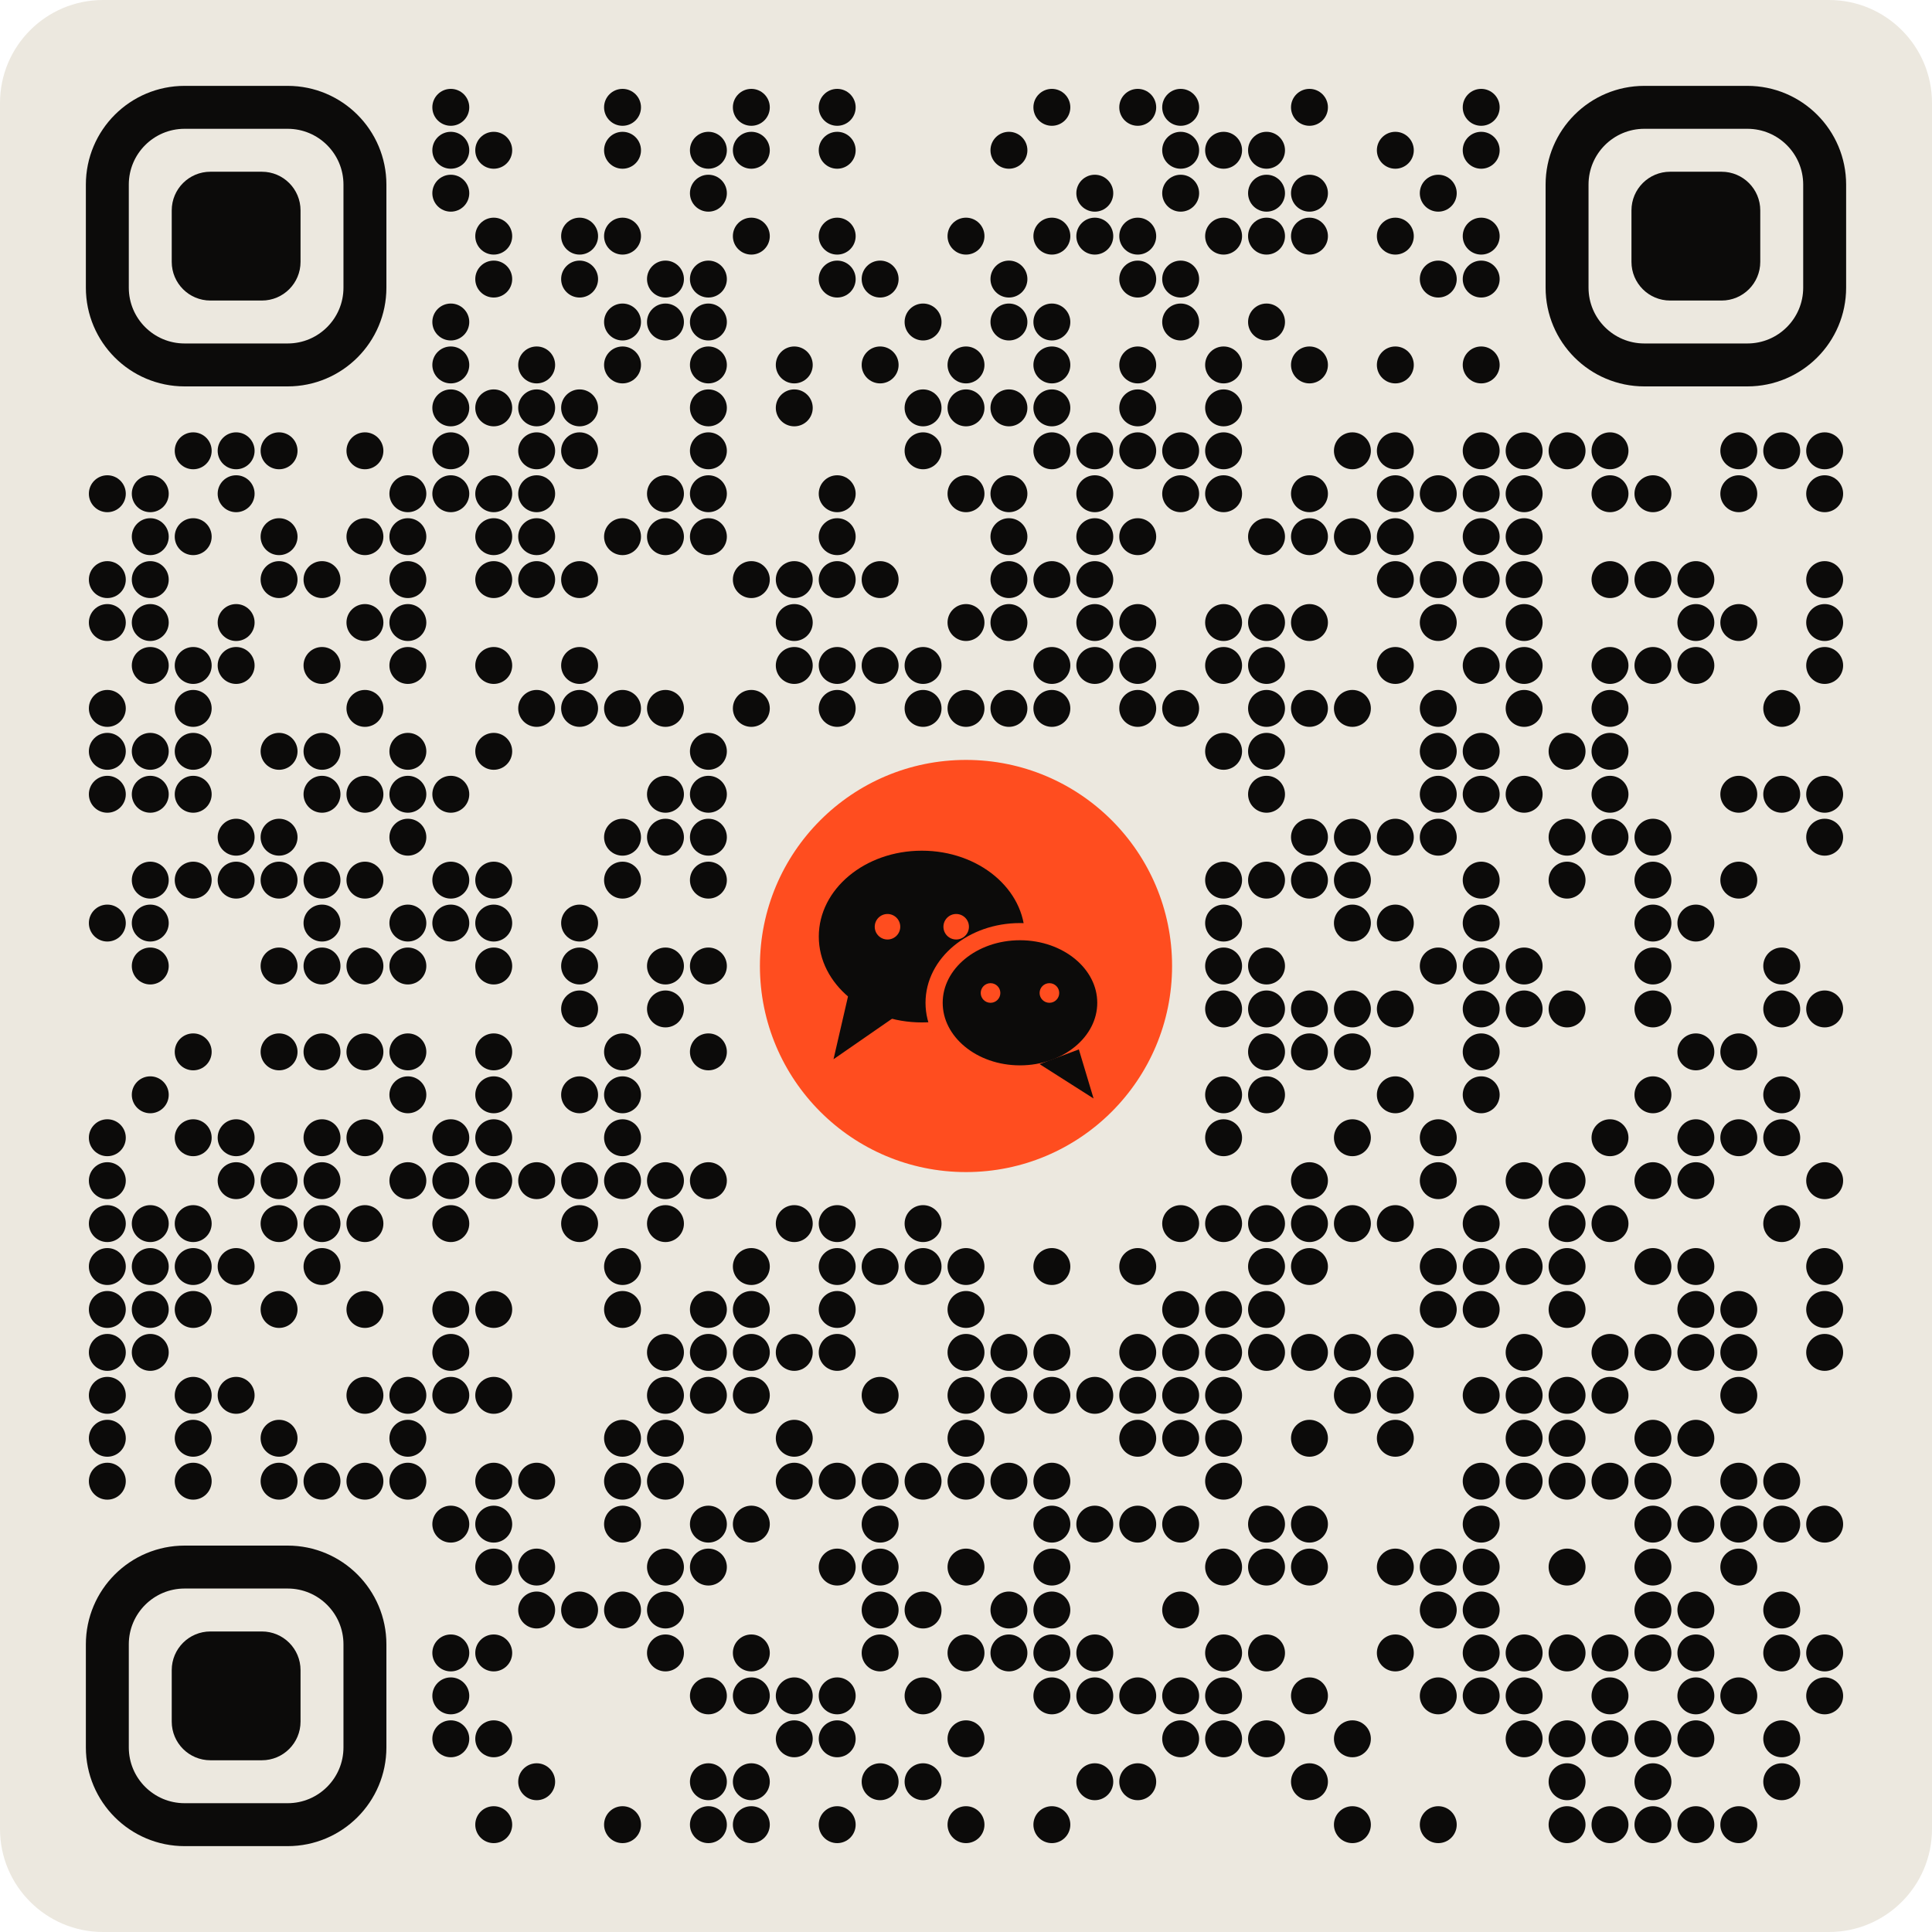
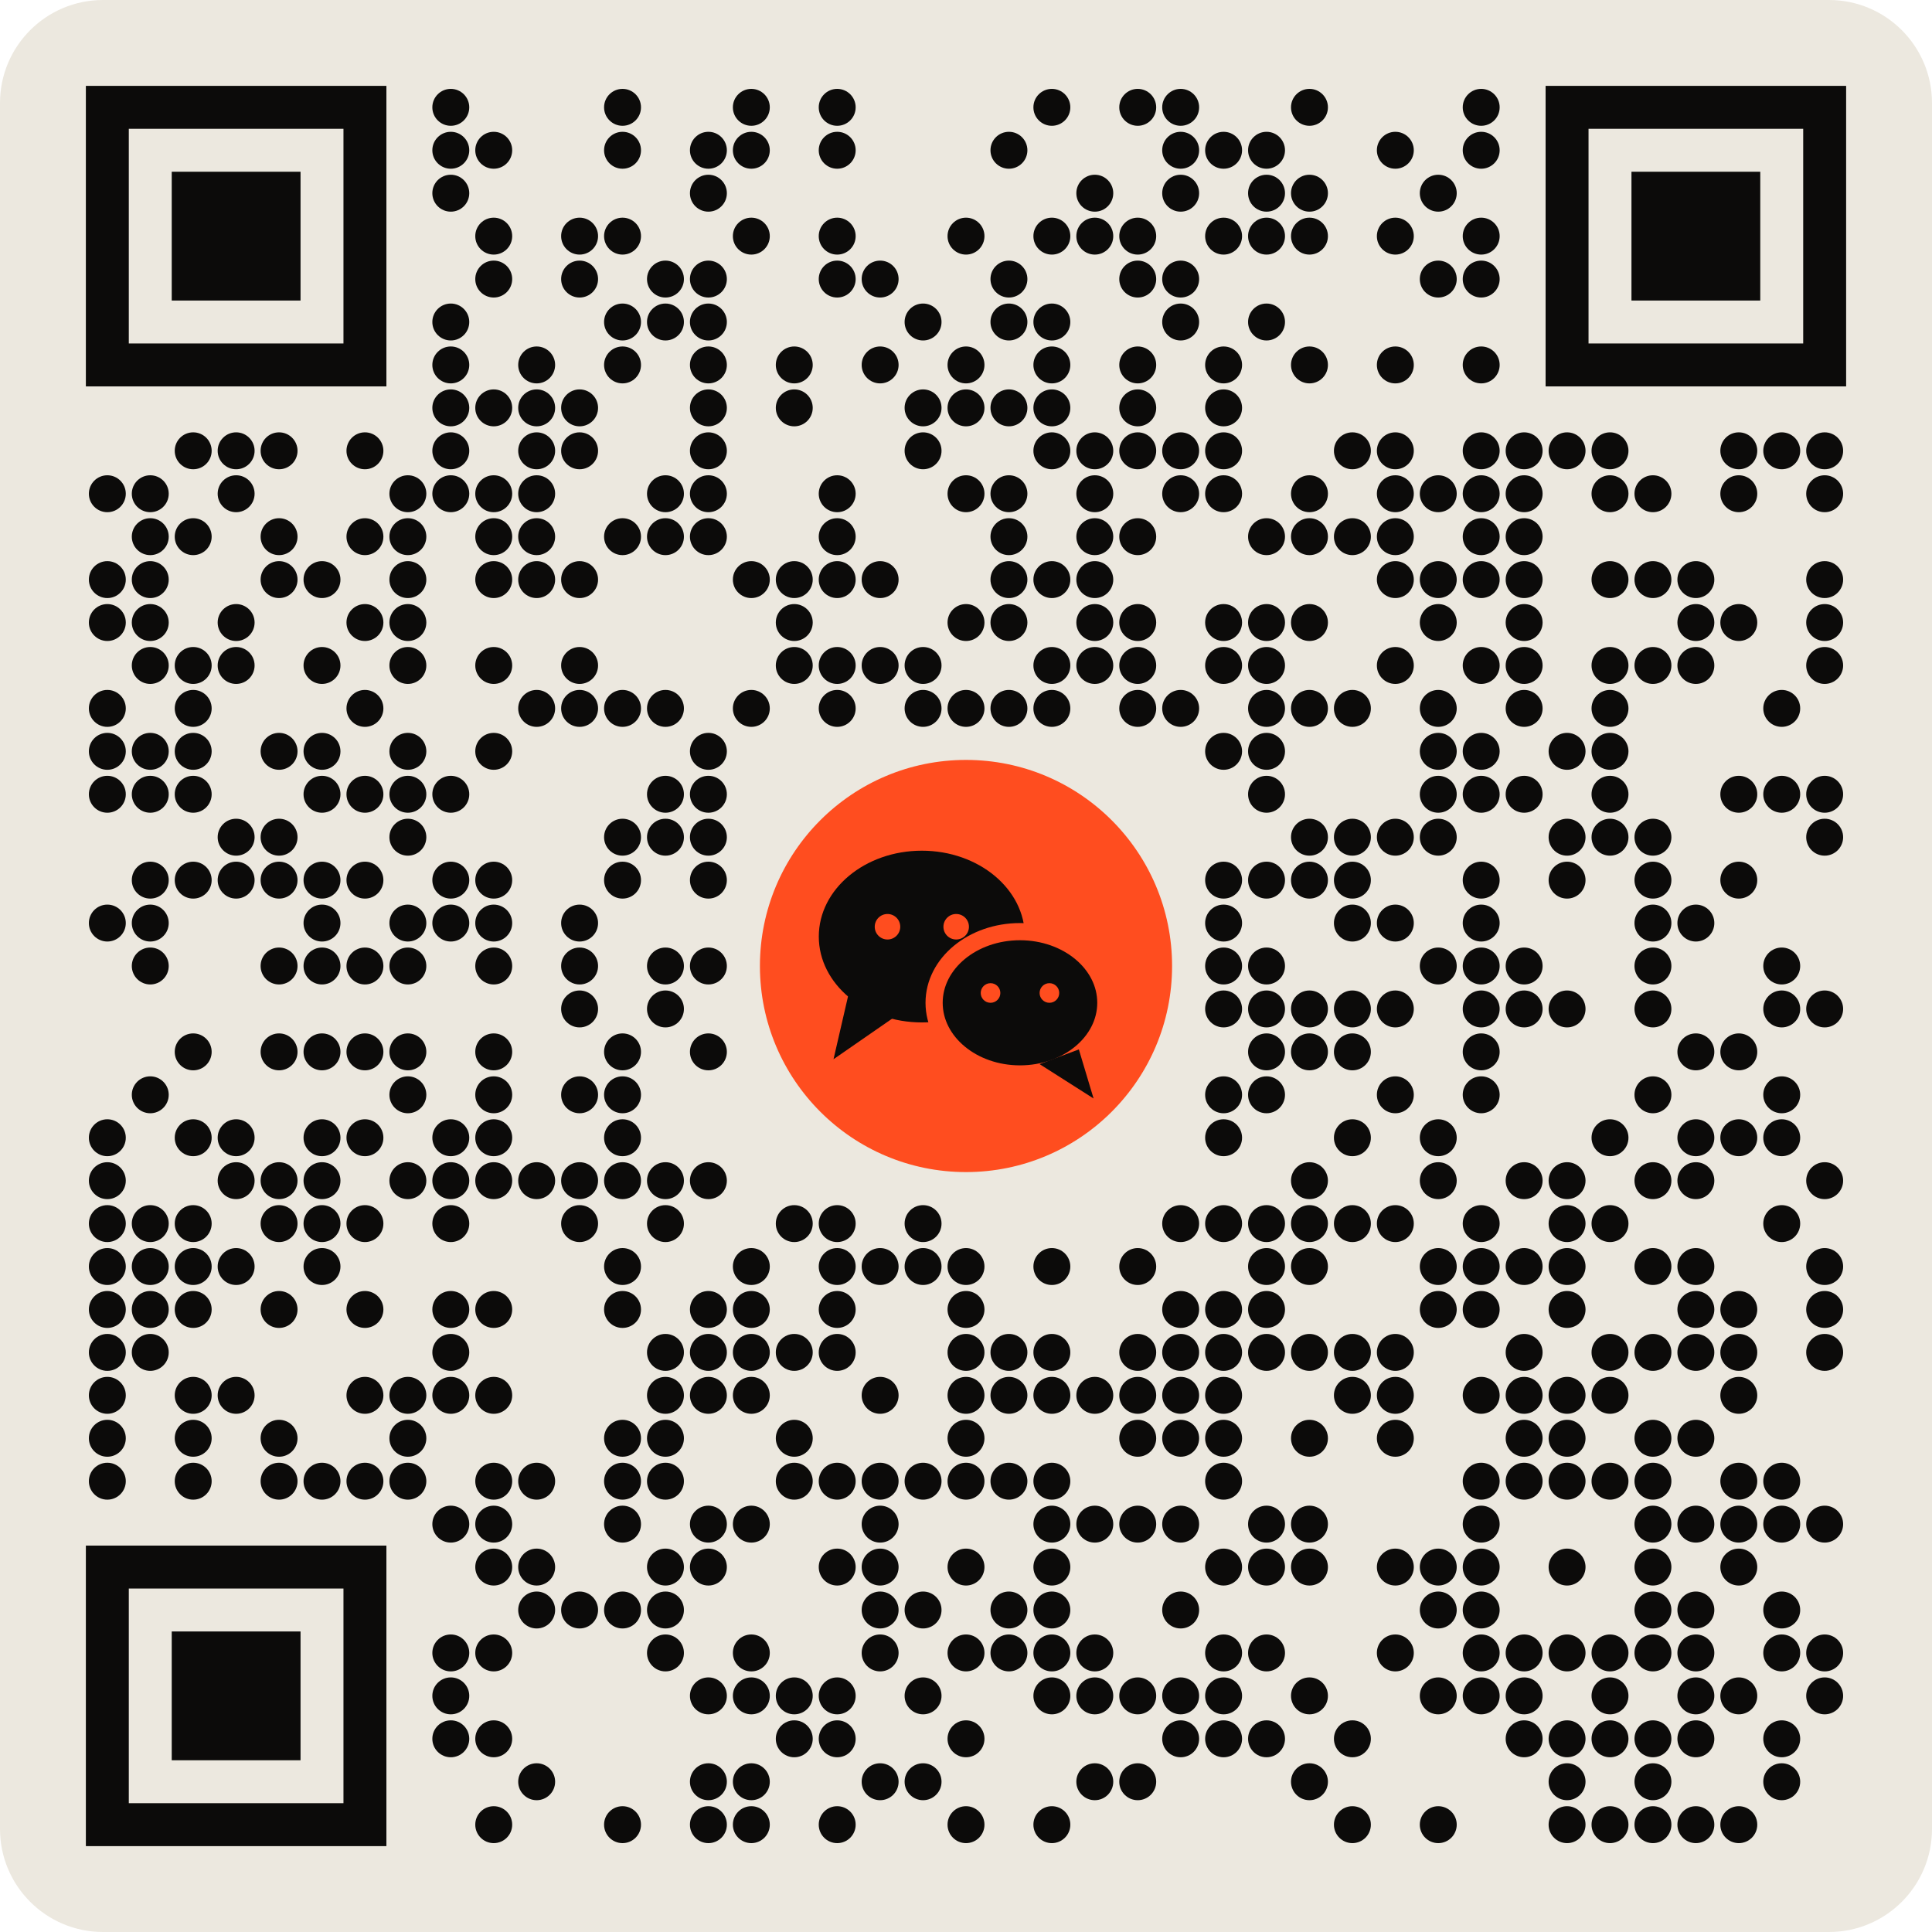
<svg xmlns="http://www.w3.org/2000/svg" viewBox="0 0 45 45" width="600" height="600" shape-rendering="geometricPrecision">
  <rect width="45" height="45" rx="2.4" fill="#ece8df" />
  <g fill="#0c0b0a">
    <circle cx="10.5" cy="2.5" r=".43" />
    <circle cx="14.5" cy="2.5" r=".43" />
    <circle cx="17.5" cy="2.5" r=".43" />
    <circle cx="19.5" cy="2.5" r=".43" />
    <circle cx="24.5" cy="2.5" r=".43" />
    <circle cx="26.5" cy="2.5" r=".43" />
    <circle cx="27.5" cy="2.5" r=".43" />
    <circle cx="30.5" cy="2.5" r=".43" />
    <circle cx="34.5" cy="2.5" r=".43" />
    <circle cx="10.5" cy="3.5" r=".43" />
    <circle cx="11.5" cy="3.5" r=".43" />
    <circle cx="14.5" cy="3.5" r=".43" />
    <circle cx="16.5" cy="3.5" r=".43" />
    <circle cx="17.5" cy="3.5" r=".43" />
    <circle cx="19.5" cy="3.5" r=".43" />
    <circle cx="23.5" cy="3.5" r=".43" />
    <circle cx="27.5" cy="3.5" r=".43" />
    <circle cx="28.5" cy="3.5" r=".43" />
    <circle cx="29.5" cy="3.5" r=".43" />
    <circle cx="32.5" cy="3.5" r=".43" />
    <circle cx="34.5" cy="3.5" r=".43" />
    <circle cx="10.5" cy="4.5" r=".43" />
    <circle cx="16.5" cy="4.5" r=".43" />
    <circle cx="25.5" cy="4.5" r=".43" />
    <circle cx="27.5" cy="4.5" r=".43" />
    <circle cx="29.5" cy="4.5" r=".43" />
    <circle cx="30.5" cy="4.5" r=".43" />
    <circle cx="33.5" cy="4.5" r=".43" />
    <circle cx="11.5" cy="5.5" r=".43" />
    <circle cx="13.5" cy="5.5" r=".43" />
    <circle cx="14.5" cy="5.5" r=".43" />
    <circle cx="17.5" cy="5.5" r=".43" />
    <circle cx="19.5" cy="5.5" r=".43" />
    <circle cx="22.5" cy="5.5" r=".43" />
    <circle cx="24.5" cy="5.5" r=".43" />
    <circle cx="25.5" cy="5.5" r=".43" />
    <circle cx="26.5" cy="5.5" r=".43" />
    <circle cx="28.5" cy="5.5" r=".43" />
    <circle cx="29.5" cy="5.5" r=".43" />
    <circle cx="30.5" cy="5.5" r=".43" />
    <circle cx="32.5" cy="5.5" r=".43" />
    <circle cx="34.5" cy="5.5" r=".43" />
    <circle cx="11.5" cy="6.5" r=".43" />
    <circle cx="13.5" cy="6.5" r=".43" />
    <circle cx="15.5" cy="6.5" r=".43" />
    <circle cx="16.5" cy="6.5" r=".43" />
    <circle cx="19.5" cy="6.5" r=".43" />
    <circle cx="20.5" cy="6.5" r=".43" />
    <circle cx="23.5" cy="6.5" r=".43" />
    <circle cx="26.5" cy="6.5" r=".43" />
    <circle cx="27.5" cy="6.5" r=".43" />
    <circle cx="33.5" cy="6.5" r=".43" />
    <circle cx="34.5" cy="6.5" r=".43" />
    <circle cx="10.5" cy="7.5" r=".43" />
    <circle cx="14.5" cy="7.5" r=".43" />
    <circle cx="15.5" cy="7.5" r=".43" />
    <circle cx="16.5" cy="7.5" r=".43" />
    <circle cx="21.5" cy="7.5" r=".43" />
    <circle cx="23.5" cy="7.5" r=".43" />
    <circle cx="24.5" cy="7.5" r=".43" />
    <circle cx="27.5" cy="7.5" r=".43" />
    <circle cx="29.5" cy="7.5" r=".43" />
    <circle cx="10.5" cy="8.5" r=".43" />
    <circle cx="12.5" cy="8.5" r=".43" />
    <circle cx="14.5" cy="8.5" r=".43" />
    <circle cx="16.5" cy="8.5" r=".43" />
    <circle cx="18.5" cy="8.5" r=".43" />
    <circle cx="20.5" cy="8.5" r=".43" />
    <circle cx="22.5" cy="8.5" r=".43" />
    <circle cx="24.5" cy="8.5" r=".43" />
    <circle cx="26.5" cy="8.5" r=".43" />
    <circle cx="28.5" cy="8.5" r=".43" />
    <circle cx="30.5" cy="8.5" r=".43" />
    <circle cx="32.5" cy="8.5" r=".43" />
    <circle cx="34.5" cy="8.5" r=".43" />
    <circle cx="10.5" cy="9.5" r=".43" />
    <circle cx="11.5" cy="9.5" r=".43" />
    <circle cx="12.5" cy="9.5" r=".43" />
    <circle cx="13.5" cy="9.5" r=".43" />
    <circle cx="16.5" cy="9.5" r=".43" />
    <circle cx="18.5" cy="9.5" r=".43" />
    <circle cx="21.5" cy="9.5" r=".43" />
    <circle cx="22.5" cy="9.5" r=".43" />
    <circle cx="23.5" cy="9.5" r=".43" />
    <circle cx="24.5" cy="9.5" r=".43" />
    <circle cx="26.5" cy="9.5" r=".43" />
    <circle cx="28.5" cy="9.5" r=".43" />
    <circle cx="4.5" cy="10.5" r=".43" />
    <circle cx="5.5" cy="10.5" r=".43" />
    <circle cx="6.5" cy="10.5" r=".43" />
    <circle cx="8.5" cy="10.5" r=".43" />
    <circle cx="10.5" cy="10.5" r=".43" />
    <circle cx="12.5" cy="10.5" r=".43" />
    <circle cx="13.5" cy="10.5" r=".43" />
    <circle cx="16.5" cy="10.5" r=".43" />
    <circle cx="21.5" cy="10.5" r=".43" />
    <circle cx="24.5" cy="10.5" r=".43" />
    <circle cx="25.5" cy="10.5" r=".43" />
    <circle cx="26.5" cy="10.5" r=".43" />
    <circle cx="27.5" cy="10.5" r=".43" />
    <circle cx="28.5" cy="10.5" r=".43" />
    <circle cx="31.5" cy="10.5" r=".43" />
    <circle cx="32.5" cy="10.5" r=".43" />
    <circle cx="34.5" cy="10.5" r=".43" />
    <circle cx="35.5" cy="10.5" r=".43" />
    <circle cx="36.5" cy="10.5" r=".43" />
    <circle cx="37.5" cy="10.5" r=".43" />
    <circle cx="40.5" cy="10.5" r=".43" />
    <circle cx="41.5" cy="10.5" r=".43" />
    <circle cx="42.5" cy="10.5" r=".43" />
    <circle cx="2.5" cy="11.5" r=".43" />
    <circle cx="3.5" cy="11.5" r=".43" />
    <circle cx="5.5" cy="11.5" r=".43" />
    <circle cx="9.5" cy="11.5" r=".43" />
    <circle cx="10.5" cy="11.5" r=".43" />
    <circle cx="11.5" cy="11.5" r=".43" />
    <circle cx="12.5" cy="11.5" r=".43" />
    <circle cx="15.5" cy="11.5" r=".43" />
    <circle cx="16.5" cy="11.5" r=".43" />
    <circle cx="19.5" cy="11.5" r=".43" />
    <circle cx="22.5" cy="11.5" r=".43" />
    <circle cx="23.5" cy="11.5" r=".43" />
    <circle cx="25.5" cy="11.5" r=".43" />
    <circle cx="27.5" cy="11.5" r=".43" />
    <circle cx="28.5" cy="11.5" r=".43" />
    <circle cx="30.5" cy="11.5" r=".43" />
    <circle cx="32.5" cy="11.5" r=".43" />
    <circle cx="33.5" cy="11.5" r=".43" />
    <circle cx="34.5" cy="11.5" r=".43" />
    <circle cx="35.5" cy="11.5" r=".43" />
    <circle cx="37.5" cy="11.5" r=".43" />
    <circle cx="38.5" cy="11.5" r=".43" />
    <circle cx="40.5" cy="11.5" r=".43" />
    <circle cx="42.5" cy="11.5" r=".43" />
    <circle cx="3.5" cy="12.5" r=".43" />
    <circle cx="4.5" cy="12.5" r=".43" />
    <circle cx="6.5" cy="12.5" r=".43" />
    <circle cx="8.5" cy="12.5" r=".43" />
    <circle cx="9.5" cy="12.5" r=".43" />
    <circle cx="11.5" cy="12.5" r=".43" />
    <circle cx="12.5" cy="12.5" r=".43" />
    <circle cx="14.5" cy="12.5" r=".43" />
    <circle cx="15.5" cy="12.5" r=".43" />
    <circle cx="16.5" cy="12.5" r=".43" />
    <circle cx="19.5" cy="12.5" r=".43" />
    <circle cx="23.5" cy="12.5" r=".43" />
    <circle cx="25.5" cy="12.5" r=".43" />
    <circle cx="26.5" cy="12.5" r=".43" />
    <circle cx="29.5" cy="12.5" r=".43" />
    <circle cx="30.5" cy="12.5" r=".43" />
    <circle cx="31.5" cy="12.5" r=".43" />
    <circle cx="32.5" cy="12.5" r=".43" />
    <circle cx="34.5" cy="12.5" r=".43" />
    <circle cx="35.5" cy="12.5" r=".43" />
    <circle cx="2.5" cy="13.5" r=".43" />
    <circle cx="3.5" cy="13.5" r=".43" />
    <circle cx="6.5" cy="13.5" r=".43" />
    <circle cx="7.5" cy="13.5" r=".43" />
    <circle cx="9.5" cy="13.5" r=".43" />
    <circle cx="11.5" cy="13.5" r=".43" />
    <circle cx="12.5" cy="13.5" r=".43" />
    <circle cx="13.5" cy="13.5" r=".43" />
    <circle cx="17.5" cy="13.5" r=".43" />
    <circle cx="18.5" cy="13.5" r=".43" />
    <circle cx="19.5" cy="13.5" r=".43" />
    <circle cx="20.5" cy="13.5" r=".43" />
    <circle cx="23.5" cy="13.5" r=".43" />
    <circle cx="24.5" cy="13.5" r=".43" />
    <circle cx="25.5" cy="13.5" r=".43" />
    <circle cx="32.5" cy="13.5" r=".43" />
    <circle cx="33.5" cy="13.5" r=".43" />
    <circle cx="34.5" cy="13.5" r=".43" />
    <circle cx="35.5" cy="13.5" r=".43" />
    <circle cx="37.5" cy="13.5" r=".43" />
    <circle cx="38.5" cy="13.5" r=".43" />
    <circle cx="39.5" cy="13.5" r=".43" />
    <circle cx="42.5" cy="13.5" r=".43" />
    <circle cx="2.5" cy="14.5" r=".43" />
    <circle cx="3.5" cy="14.5" r=".43" />
    <circle cx="5.5" cy="14.5" r=".43" />
    <circle cx="8.5" cy="14.5" r=".43" />
    <circle cx="9.5" cy="14.5" r=".43" />
    <circle cx="18.5" cy="14.5" r=".43" />
    <circle cx="22.5" cy="14.5" r=".43" />
    <circle cx="23.5" cy="14.5" r=".43" />
    <circle cx="25.5" cy="14.5" r=".43" />
    <circle cx="26.5" cy="14.5" r=".43" />
    <circle cx="28.5" cy="14.5" r=".43" />
    <circle cx="29.5" cy="14.5" r=".43" />
    <circle cx="30.5" cy="14.5" r=".43" />
    <circle cx="33.5" cy="14.5" r=".43" />
    <circle cx="35.5" cy="14.5" r=".43" />
    <circle cx="39.5" cy="14.5" r=".43" />
    <circle cx="40.5" cy="14.5" r=".43" />
    <circle cx="42.5" cy="14.5" r=".43" />
    <circle cx="3.5" cy="15.5" r=".43" />
    <circle cx="4.5" cy="15.5" r=".43" />
    <circle cx="5.5" cy="15.5" r=".43" />
    <circle cx="7.5" cy="15.5" r=".43" />
    <circle cx="9.5" cy="15.5" r=".43" />
    <circle cx="11.5" cy="15.5" r=".43" />
    <circle cx="13.5" cy="15.5" r=".43" />
    <circle cx="18.5" cy="15.5" r=".43" />
    <circle cx="19.5" cy="15.5" r=".43" />
    <circle cx="20.5" cy="15.5" r=".43" />
    <circle cx="21.5" cy="15.5" r=".43" />
    <circle cx="24.5" cy="15.5" r=".43" />
    <circle cx="25.5" cy="15.5" r=".43" />
    <circle cx="26.5" cy="15.5" r=".43" />
    <circle cx="28.5" cy="15.5" r=".43" />
    <circle cx="29.5" cy="15.5" r=".43" />
    <circle cx="32.5" cy="15.5" r=".43" />
    <circle cx="34.5" cy="15.5" r=".43" />
    <circle cx="35.5" cy="15.5" r=".43" />
    <circle cx="37.5" cy="15.5" r=".43" />
    <circle cx="38.5" cy="15.5" r=".43" />
    <circle cx="39.5" cy="15.5" r=".43" />
    <circle cx="42.5" cy="15.5" r=".43" />
    <circle cx="2.5" cy="16.5" r=".43" />
    <circle cx="4.5" cy="16.5" r=".43" />
    <circle cx="8.5" cy="16.5" r=".43" />
    <circle cx="12.5" cy="16.5" r=".43" />
    <circle cx="13.5" cy="16.5" r=".43" />
    <circle cx="14.5" cy="16.5" r=".43" />
    <circle cx="15.5" cy="16.5" r=".43" />
    <circle cx="17.5" cy="16.5" r=".43" />
    <circle cx="19.5" cy="16.5" r=".43" />
    <circle cx="21.5" cy="16.5" r=".43" />
    <circle cx="22.5" cy="16.5" r=".43" />
    <circle cx="23.5" cy="16.5" r=".43" />
    <circle cx="24.5" cy="16.5" r=".43" />
    <circle cx="26.5" cy="16.5" r=".43" />
    <circle cx="27.5" cy="16.5" r=".43" />
    <circle cx="29.5" cy="16.5" r=".43" />
    <circle cx="30.5" cy="16.5" r=".43" />
    <circle cx="31.5" cy="16.5" r=".43" />
    <circle cx="33.5" cy="16.5" r=".43" />
    <circle cx="35.5" cy="16.5" r=".43" />
    <circle cx="37.5" cy="16.5" r=".43" />
    <circle cx="41.5" cy="16.5" r=".43" />
    <circle cx="2.5" cy="17.5" r=".43" />
    <circle cx="3.5" cy="17.5" r=".43" />
    <circle cx="4.5" cy="17.5" r=".43" />
    <circle cx="6.5" cy="17.5" r=".43" />
    <circle cx="7.5" cy="17.5" r=".43" />
    <circle cx="9.5" cy="17.5" r=".43" />
    <circle cx="11.5" cy="17.5" r=".43" />
    <circle cx="16.5" cy="17.5" r=".43" />
    <circle cx="28.5" cy="17.5" r=".43" />
    <circle cx="29.5" cy="17.5" r=".43" />
    <circle cx="33.5" cy="17.5" r=".43" />
    <circle cx="34.5" cy="17.5" r=".43" />
    <circle cx="36.5" cy="17.5" r=".43" />
    <circle cx="37.5" cy="17.5" r=".43" />
    <circle cx="2.5" cy="18.5" r=".43" />
    <circle cx="3.5" cy="18.5" r=".43" />
    <circle cx="4.5" cy="18.5" r=".43" />
    <circle cx="7.5" cy="18.5" r=".43" />
    <circle cx="8.5" cy="18.5" r=".43" />
    <circle cx="9.5" cy="18.5" r=".43" />
    <circle cx="10.5" cy="18.5" r=".43" />
    <circle cx="15.5" cy="18.5" r=".43" />
    <circle cx="16.5" cy="18.5" r=".43" />
    <circle cx="29.5" cy="18.5" r=".43" />
    <circle cx="33.5" cy="18.5" r=".43" />
    <circle cx="34.5" cy="18.5" r=".43" />
    <circle cx="35.5" cy="18.5" r=".43" />
    <circle cx="37.5" cy="18.5" r=".43" />
    <circle cx="40.5" cy="18.5" r=".43" />
    <circle cx="41.5" cy="18.5" r=".43" />
    <circle cx="42.5" cy="18.5" r=".43" />
    <circle cx="5.5" cy="19.5" r=".43" />
    <circle cx="6.5" cy="19.5" r=".43" />
    <circle cx="9.5" cy="19.5" r=".43" />
    <circle cx="14.5" cy="19.5" r=".43" />
    <circle cx="15.5" cy="19.5" r=".43" />
    <circle cx="16.5" cy="19.5" r=".43" />
    <circle cx="30.5" cy="19.5" r=".43" />
    <circle cx="31.5" cy="19.5" r=".43" />
    <circle cx="32.5" cy="19.5" r=".43" />
    <circle cx="33.5" cy="19.5" r=".43" />
    <circle cx="36.5" cy="19.5" r=".43" />
    <circle cx="37.5" cy="19.5" r=".43" />
    <circle cx="38.5" cy="19.5" r=".43" />
    <circle cx="42.5" cy="19.5" r=".43" />
    <circle cx="3.5" cy="20.5" r=".43" />
    <circle cx="4.5" cy="20.5" r=".43" />
    <circle cx="5.5" cy="20.5" r=".43" />
    <circle cx="6.5" cy="20.5" r=".43" />
    <circle cx="7.5" cy="20.5" r=".43" />
    <circle cx="8.5" cy="20.5" r=".43" />
    <circle cx="10.5" cy="20.5" r=".43" />
    <circle cx="11.5" cy="20.5" r=".43" />
    <circle cx="14.5" cy="20.5" r=".43" />
    <circle cx="16.5" cy="20.5" r=".43" />
    <circle cx="28.5" cy="20.5" r=".43" />
    <circle cx="29.5" cy="20.5" r=".43" />
    <circle cx="30.5" cy="20.5" r=".43" />
    <circle cx="31.5" cy="20.5" r=".43" />
    <circle cx="34.5" cy="20.5" r=".43" />
    <circle cx="36.5" cy="20.5" r=".43" />
    <circle cx="38.5" cy="20.5" r=".43" />
    <circle cx="40.5" cy="20.5" r=".43" />
    <circle cx="2.5" cy="21.5" r=".43" />
    <circle cx="3.5" cy="21.5" r=".43" />
    <circle cx="7.5" cy="21.5" r=".43" />
    <circle cx="9.5" cy="21.5" r=".43" />
    <circle cx="10.5" cy="21.5" r=".43" />
    <circle cx="11.5" cy="21.5" r=".43" />
    <circle cx="13.5" cy="21.5" r=".43" />
    <circle cx="28.5" cy="21.5" r=".43" />
    <circle cx="31.5" cy="21.5" r=".43" />
    <circle cx="32.5" cy="21.5" r=".43" />
    <circle cx="34.5" cy="21.5" r=".43" />
    <circle cx="38.5" cy="21.5" r=".43" />
    <circle cx="39.5" cy="21.5" r=".43" />
    <circle cx="3.5" cy="22.5" r=".43" />
    <circle cx="6.5" cy="22.5" r=".43" />
    <circle cx="7.5" cy="22.5" r=".43" />
    <circle cx="8.5" cy="22.5" r=".43" />
    <circle cx="9.5" cy="22.5" r=".43" />
    <circle cx="11.5" cy="22.5" r=".43" />
    <circle cx="13.5" cy="22.5" r=".43" />
    <circle cx="15.5" cy="22.5" r=".43" />
    <circle cx="16.5" cy="22.5" r=".43" />
    <circle cx="28.5" cy="22.5" r=".43" />
    <circle cx="29.5" cy="22.5" r=".43" />
    <circle cx="33.5" cy="22.5" r=".43" />
    <circle cx="34.5" cy="22.5" r=".43" />
    <circle cx="35.5" cy="22.5" r=".43" />
    <circle cx="38.5" cy="22.5" r=".43" />
    <circle cx="41.5" cy="22.5" r=".43" />
    <circle cx="13.5" cy="23.5" r=".43" />
    <circle cx="15.5" cy="23.5" r=".43" />
    <circle cx="28.5" cy="23.5" r=".43" />
    <circle cx="29.5" cy="23.5" r=".43" />
    <circle cx="30.5" cy="23.5" r=".43" />
    <circle cx="31.5" cy="23.5" r=".43" />
    <circle cx="32.5" cy="23.5" r=".43" />
    <circle cx="34.5" cy="23.5" r=".43" />
    <circle cx="35.5" cy="23.5" r=".43" />
    <circle cx="36.5" cy="23.5" r=".43" />
    <circle cx="38.5" cy="23.5" r=".43" />
    <circle cx="41.5" cy="23.5" r=".43" />
    <circle cx="42.5" cy="23.5" r=".43" />
    <circle cx="4.5" cy="24.5" r=".43" />
    <circle cx="6.5" cy="24.5" r=".43" />
    <circle cx="7.5" cy="24.5" r=".43" />
    <circle cx="8.5" cy="24.5" r=".43" />
    <circle cx="9.5" cy="24.5" r=".43" />
    <circle cx="11.5" cy="24.5" r=".43" />
    <circle cx="14.5" cy="24.5" r=".43" />
    <circle cx="16.5" cy="24.5" r=".43" />
    <circle cx="29.5" cy="24.5" r=".43" />
    <circle cx="30.5" cy="24.5" r=".43" />
    <circle cx="31.5" cy="24.5" r=".43" />
    <circle cx="34.5" cy="24.5" r=".43" />
    <circle cx="39.5" cy="24.5" r=".43" />
    <circle cx="40.5" cy="24.5" r=".43" />
    <circle cx="3.5" cy="25.5" r=".43" />
    <circle cx="9.5" cy="25.5" r=".43" />
    <circle cx="11.5" cy="25.5" r=".43" />
    <circle cx="13.5" cy="25.5" r=".43" />
    <circle cx="14.5" cy="25.5" r=".43" />
    <circle cx="28.5" cy="25.5" r=".43" />
    <circle cx="29.5" cy="25.5" r=".43" />
    <circle cx="32.5" cy="25.5" r=".43" />
    <circle cx="34.5" cy="25.5" r=".43" />
    <circle cx="38.5" cy="25.5" r=".43" />
    <circle cx="41.5" cy="25.5" r=".43" />
    <circle cx="2.5" cy="26.5" r=".43" />
    <circle cx="4.5" cy="26.5" r=".43" />
    <circle cx="5.5" cy="26.5" r=".43" />
    <circle cx="7.5" cy="26.5" r=".43" />
    <circle cx="8.5" cy="26.5" r=".43" />
    <circle cx="10.5" cy="26.5" r=".43" />
    <circle cx="11.5" cy="26.5" r=".43" />
    <circle cx="14.5" cy="26.5" r=".43" />
    <circle cx="28.5" cy="26.5" r=".43" />
    <circle cx="31.5" cy="26.5" r=".43" />
    <circle cx="33.5" cy="26.5" r=".43" />
    <circle cx="37.5" cy="26.5" r=".43" />
    <circle cx="39.5" cy="26.5" r=".43" />
    <circle cx="40.5" cy="26.5" r=".43" />
    <circle cx="41.5" cy="26.5" r=".43" />
    <circle cx="2.5" cy="27.5" r=".43" />
    <circle cx="5.5" cy="27.5" r=".43" />
    <circle cx="6.5" cy="27.5" r=".43" />
    <circle cx="7.5" cy="27.5" r=".43" />
    <circle cx="9.5" cy="27.5" r=".43" />
    <circle cx="10.5" cy="27.5" r=".43" />
    <circle cx="11.5" cy="27.5" r=".43" />
    <circle cx="12.5" cy="27.5" r=".43" />
    <circle cx="13.5" cy="27.5" r=".43" />
    <circle cx="14.5" cy="27.5" r=".43" />
    <circle cx="15.5" cy="27.5" r=".43" />
    <circle cx="16.5" cy="27.5" r=".43" />
    <circle cx="30.5" cy="27.5" r=".43" />
    <circle cx="33.5" cy="27.5" r=".43" />
    <circle cx="35.5" cy="27.5" r=".43" />
    <circle cx="36.5" cy="27.5" r=".43" />
    <circle cx="38.5" cy="27.5" r=".43" />
    <circle cx="39.5" cy="27.5" r=".43" />
    <circle cx="42.5" cy="27.5" r=".43" />
    <circle cx="2.5" cy="28.5" r=".43" />
    <circle cx="3.5" cy="28.5" r=".43" />
    <circle cx="4.5" cy="28.5" r=".43" />
    <circle cx="6.5" cy="28.5" r=".43" />
    <circle cx="7.5" cy="28.5" r=".43" />
    <circle cx="8.5" cy="28.5" r=".43" />
    <circle cx="10.5" cy="28.5" r=".43" />
    <circle cx="13.5" cy="28.5" r=".43" />
    <circle cx="15.5" cy="28.5" r=".43" />
    <circle cx="18.5" cy="28.5" r=".43" />
    <circle cx="19.5" cy="28.5" r=".43" />
    <circle cx="21.5" cy="28.5" r=".43" />
    <circle cx="27.5" cy="28.5" r=".43" />
    <circle cx="28.5" cy="28.5" r=".43" />
    <circle cx="29.5" cy="28.5" r=".43" />
    <circle cx="30.5" cy="28.5" r=".43" />
    <circle cx="31.5" cy="28.5" r=".43" />
    <circle cx="32.5" cy="28.5" r=".43" />
    <circle cx="34.5" cy="28.5" r=".43" />
    <circle cx="36.5" cy="28.5" r=".43" />
    <circle cx="37.5" cy="28.5" r=".43" />
    <circle cx="41.5" cy="28.5" r=".43" />
    <circle cx="2.5" cy="29.5" r=".43" />
    <circle cx="3.5" cy="29.5" r=".43" />
    <circle cx="4.5" cy="29.5" r=".43" />
    <circle cx="5.5" cy="29.5" r=".43" />
    <circle cx="7.5" cy="29.5" r=".43" />
    <circle cx="14.5" cy="29.5" r=".43" />
    <circle cx="17.5" cy="29.5" r=".43" />
    <circle cx="19.5" cy="29.5" r=".43" />
    <circle cx="20.5" cy="29.5" r=".43" />
    <circle cx="21.5" cy="29.5" r=".43" />
    <circle cx="22.5" cy="29.5" r=".43" />
    <circle cx="24.5" cy="29.5" r=".43" />
    <circle cx="26.5" cy="29.5" r=".43" />
    <circle cx="29.5" cy="29.5" r=".43" />
    <circle cx="30.5" cy="29.5" r=".43" />
    <circle cx="33.5" cy="29.5" r=".43" />
    <circle cx="34.5" cy="29.5" r=".43" />
    <circle cx="35.5" cy="29.5" r=".43" />
    <circle cx="36.5" cy="29.5" r=".43" />
    <circle cx="38.5" cy="29.5" r=".43" />
    <circle cx="39.5" cy="29.5" r=".43" />
    <circle cx="42.5" cy="29.5" r=".43" />
    <circle cx="2.5" cy="30.5" r=".43" />
    <circle cx="3.5" cy="30.5" r=".43" />
    <circle cx="4.5" cy="30.5" r=".43" />
    <circle cx="6.5" cy="30.5" r=".43" />
    <circle cx="8.5" cy="30.5" r=".43" />
    <circle cx="10.5" cy="30.5" r=".43" />
    <circle cx="11.5" cy="30.5" r=".43" />
    <circle cx="14.5" cy="30.5" r=".43" />
    <circle cx="16.5" cy="30.5" r=".43" />
    <circle cx="17.5" cy="30.5" r=".43" />
    <circle cx="19.5" cy="30.5" r=".43" />
    <circle cx="22.5" cy="30.5" r=".43" />
    <circle cx="27.5" cy="30.5" r=".43" />
    <circle cx="28.5" cy="30.5" r=".43" />
    <circle cx="29.5" cy="30.5" r=".43" />
    <circle cx="33.5" cy="30.5" r=".43" />
    <circle cx="34.5" cy="30.5" r=".43" />
    <circle cx="36.5" cy="30.5" r=".43" />
    <circle cx="39.5" cy="30.5" r=".43" />
    <circle cx="40.5" cy="30.5" r=".43" />
    <circle cx="42.5" cy="30.5" r=".43" />
    <circle cx="2.5" cy="31.5" r=".43" />
    <circle cx="3.5" cy="31.5" r=".43" />
    <circle cx="10.5" cy="31.5" r=".43" />
    <circle cx="15.5" cy="31.5" r=".43" />
    <circle cx="16.5" cy="31.5" r=".43" />
    <circle cx="17.5" cy="31.5" r=".43" />
    <circle cx="18.5" cy="31.5" r=".43" />
    <circle cx="19.5" cy="31.5" r=".43" />
    <circle cx="22.5" cy="31.5" r=".43" />
    <circle cx="23.5" cy="31.5" r=".43" />
    <circle cx="24.5" cy="31.5" r=".43" />
    <circle cx="26.5" cy="31.5" r=".43" />
    <circle cx="27.5" cy="31.5" r=".43" />
    <circle cx="28.5" cy="31.5" r=".43" />
    <circle cx="29.5" cy="31.5" r=".43" />
    <circle cx="30.5" cy="31.5" r=".43" />
    <circle cx="31.5" cy="31.5" r=".43" />
    <circle cx="32.5" cy="31.5" r=".43" />
    <circle cx="35.5" cy="31.5" r=".43" />
    <circle cx="37.5" cy="31.5" r=".43" />
    <circle cx="38.5" cy="31.5" r=".43" />
    <circle cx="39.5" cy="31.5" r=".43" />
    <circle cx="40.5" cy="31.5" r=".43" />
    <circle cx="42.5" cy="31.5" r=".43" />
    <circle cx="2.5" cy="32.5" r=".43" />
    <circle cx="4.5" cy="32.5" r=".43" />
    <circle cx="5.5" cy="32.5" r=".43" />
    <circle cx="8.5" cy="32.5" r=".43" />
    <circle cx="9.5" cy="32.5" r=".43" />
    <circle cx="10.5" cy="32.5" r=".43" />
    <circle cx="11.5" cy="32.5" r=".43" />
    <circle cx="15.5" cy="32.5" r=".43" />
    <circle cx="16.5" cy="32.5" r=".43" />
    <circle cx="17.5" cy="32.5" r=".43" />
    <circle cx="20.5" cy="32.5" r=".43" />
    <circle cx="22.5" cy="32.5" r=".43" />
    <circle cx="23.5" cy="32.5" r=".43" />
    <circle cx="24.5" cy="32.5" r=".43" />
    <circle cx="25.5" cy="32.5" r=".43" />
    <circle cx="26.5" cy="32.5" r=".43" />
    <circle cx="27.5" cy="32.5" r=".43" />
    <circle cx="28.5" cy="32.5" r=".43" />
    <circle cx="31.5" cy="32.5" r=".43" />
    <circle cx="32.5" cy="32.5" r=".43" />
    <circle cx="34.5" cy="32.5" r=".43" />
    <circle cx="35.5" cy="32.5" r=".43" />
    <circle cx="36.5" cy="32.5" r=".43" />
    <circle cx="37.5" cy="32.5" r=".43" />
    <circle cx="40.5" cy="32.5" r=".43" />
    <circle cx="2.5" cy="33.5" r=".43" />
    <circle cx="4.5" cy="33.5" r=".43" />
    <circle cx="6.5" cy="33.5" r=".43" />
    <circle cx="9.5" cy="33.5" r=".43" />
    <circle cx="14.5" cy="33.5" r=".43" />
    <circle cx="15.5" cy="33.5" r=".43" />
    <circle cx="18.5" cy="33.5" r=".43" />
    <circle cx="22.5" cy="33.5" r=".43" />
    <circle cx="26.5" cy="33.5" r=".43" />
    <circle cx="27.5" cy="33.5" r=".43" />
    <circle cx="28.5" cy="33.5" r=".43" />
    <circle cx="30.5" cy="33.5" r=".43" />
    <circle cx="32.5" cy="33.5" r=".43" />
    <circle cx="35.5" cy="33.5" r=".43" />
    <circle cx="36.5" cy="33.5" r=".43" />
    <circle cx="38.5" cy="33.5" r=".43" />
    <circle cx="39.5" cy="33.5" r=".43" />
    <circle cx="2.5" cy="34.5" r=".43" />
    <circle cx="4.5" cy="34.5" r=".43" />
    <circle cx="6.5" cy="34.5" r=".43" />
    <circle cx="7.5" cy="34.5" r=".43" />
    <circle cx="8.5" cy="34.5" r=".43" />
    <circle cx="9.5" cy="34.5" r=".43" />
    <circle cx="11.5" cy="34.5" r=".43" />
    <circle cx="12.5" cy="34.5" r=".43" />
    <circle cx="14.5" cy="34.5" r=".43" />
    <circle cx="15.5" cy="34.5" r=".43" />
    <circle cx="18.5" cy="34.5" r=".43" />
    <circle cx="19.5" cy="34.5" r=".43" />
    <circle cx="20.5" cy="34.5" r=".43" />
    <circle cx="21.5" cy="34.5" r=".43" />
    <circle cx="22.5" cy="34.5" r=".43" />
    <circle cx="23.5" cy="34.5" r=".43" />
    <circle cx="24.5" cy="34.5" r=".43" />
    <circle cx="28.5" cy="34.5" r=".43" />
    <circle cx="34.5" cy="34.5" r=".43" />
    <circle cx="35.5" cy="34.5" r=".43" />
    <circle cx="36.5" cy="34.5" r=".43" />
    <circle cx="37.5" cy="34.5" r=".43" />
    <circle cx="38.5" cy="34.5" r=".43" />
    <circle cx="40.5" cy="34.5" r=".43" />
    <circle cx="41.5" cy="34.5" r=".43" />
    <circle cx="10.5" cy="35.5" r=".43" />
    <circle cx="11.5" cy="35.5" r=".43" />
    <circle cx="14.5" cy="35.5" r=".43" />
    <circle cx="16.5" cy="35.5" r=".43" />
    <circle cx="17.5" cy="35.5" r=".43" />
    <circle cx="20.5" cy="35.5" r=".43" />
    <circle cx="24.5" cy="35.5" r=".43" />
    <circle cx="25.5" cy="35.5" r=".43" />
    <circle cx="26.5" cy="35.5" r=".43" />
    <circle cx="27.5" cy="35.5" r=".43" />
    <circle cx="29.5" cy="35.5" r=".43" />
    <circle cx="30.5" cy="35.5" r=".43" />
    <circle cx="34.5" cy="35.5" r=".43" />
    <circle cx="38.5" cy="35.5" r=".43" />
    <circle cx="39.5" cy="35.5" r=".43" />
    <circle cx="40.5" cy="35.5" r=".43" />
    <circle cx="41.5" cy="35.5" r=".43" />
    <circle cx="42.5" cy="35.5" r=".43" />
    <circle cx="11.5" cy="36.5" r=".43" />
    <circle cx="12.5" cy="36.5" r=".43" />
    <circle cx="15.5" cy="36.5" r=".43" />
    <circle cx="16.5" cy="36.5" r=".43" />
    <circle cx="19.5" cy="36.5" r=".43" />
    <circle cx="20.5" cy="36.5" r=".43" />
    <circle cx="22.5" cy="36.5" r=".43" />
    <circle cx="24.5" cy="36.5" r=".43" />
    <circle cx="28.5" cy="36.5" r=".43" />
    <circle cx="29.5" cy="36.5" r=".43" />
    <circle cx="30.5" cy="36.5" r=".43" />
    <circle cx="32.5" cy="36.5" r=".43" />
    <circle cx="33.5" cy="36.5" r=".43" />
    <circle cx="34.5" cy="36.5" r=".43" />
    <circle cx="36.5" cy="36.5" r=".43" />
    <circle cx="38.5" cy="36.5" r=".43" />
    <circle cx="40.5" cy="36.5" r=".43" />
    <circle cx="12.5" cy="37.5" r=".43" />
    <circle cx="13.5" cy="37.5" r=".43" />
    <circle cx="14.5" cy="37.5" r=".43" />
    <circle cx="15.5" cy="37.5" r=".43" />
    <circle cx="20.5" cy="37.5" r=".43" />
    <circle cx="21.5" cy="37.5" r=".43" />
    <circle cx="23.5" cy="37.5" r=".43" />
    <circle cx="24.5" cy="37.5" r=".43" />
    <circle cx="27.5" cy="37.5" r=".43" />
    <circle cx="33.5" cy="37.5" r=".43" />
    <circle cx="34.5" cy="37.5" r=".43" />
    <circle cx="38.5" cy="37.5" r=".43" />
    <circle cx="39.5" cy="37.5" r=".43" />
    <circle cx="41.5" cy="37.5" r=".43" />
    <circle cx="10.5" cy="38.5" r=".43" />
    <circle cx="11.5" cy="38.5" r=".43" />
    <circle cx="15.5" cy="38.5" r=".43" />
    <circle cx="17.5" cy="38.5" r=".43" />
    <circle cx="20.5" cy="38.5" r=".43" />
    <circle cx="22.5" cy="38.5" r=".43" />
    <circle cx="23.5" cy="38.5" r=".43" />
    <circle cx="24.5" cy="38.5" r=".43" />
    <circle cx="25.5" cy="38.5" r=".43" />
    <circle cx="28.5" cy="38.5" r=".43" />
    <circle cx="29.5" cy="38.5" r=".43" />
    <circle cx="32.5" cy="38.5" r=".43" />
    <circle cx="34.5" cy="38.5" r=".43" />
    <circle cx="35.5" cy="38.5" r=".43" />
    <circle cx="36.5" cy="38.5" r=".43" />
    <circle cx="37.5" cy="38.5" r=".43" />
    <circle cx="38.5" cy="38.5" r=".43" />
    <circle cx="39.5" cy="38.5" r=".43" />
    <circle cx="41.5" cy="38.5" r=".43" />
    <circle cx="42.5" cy="38.5" r=".43" />
    <circle cx="10.5" cy="39.5" r=".43" />
    <circle cx="16.5" cy="39.5" r=".43" />
    <circle cx="17.5" cy="39.5" r=".43" />
    <circle cx="18.5" cy="39.5" r=".43" />
    <circle cx="19.5" cy="39.5" r=".43" />
    <circle cx="21.5" cy="39.5" r=".43" />
    <circle cx="24.5" cy="39.5" r=".43" />
    <circle cx="25.5" cy="39.5" r=".43" />
    <circle cx="26.5" cy="39.5" r=".43" />
    <circle cx="27.5" cy="39.5" r=".43" />
    <circle cx="28.5" cy="39.5" r=".43" />
    <circle cx="30.5" cy="39.5" r=".43" />
    <circle cx="33.5" cy="39.5" r=".43" />
    <circle cx="34.5" cy="39.5" r=".43" />
    <circle cx="35.5" cy="39.5" r=".43" />
    <circle cx="37.5" cy="39.5" r=".43" />
    <circle cx="39.5" cy="39.5" r=".43" />
    <circle cx="40.5" cy="39.5" r=".43" />
    <circle cx="42.5" cy="39.5" r=".43" />
    <circle cx="10.5" cy="40.5" r=".43" />
    <circle cx="11.5" cy="40.5" r=".43" />
    <circle cx="18.5" cy="40.5" r=".43" />
    <circle cx="19.5" cy="40.5" r=".43" />
    <circle cx="22.5" cy="40.5" r=".43" />
    <circle cx="27.5" cy="40.5" r=".43" />
    <circle cx="28.5" cy="40.5" r=".43" />
    <circle cx="29.5" cy="40.5" r=".43" />
    <circle cx="31.5" cy="40.5" r=".43" />
    <circle cx="35.5" cy="40.5" r=".43" />
    <circle cx="36.5" cy="40.5" r=".43" />
    <circle cx="37.5" cy="40.5" r=".43" />
    <circle cx="38.5" cy="40.5" r=".43" />
    <circle cx="39.5" cy="40.5" r=".43" />
    <circle cx="41.5" cy="40.5" r=".43" />
    <circle cx="12.5" cy="41.5" r=".43" />
    <circle cx="16.5" cy="41.5" r=".43" />
    <circle cx="17.5" cy="41.5" r=".43" />
    <circle cx="20.5" cy="41.5" r=".43" />
    <circle cx="21.5" cy="41.5" r=".43" />
    <circle cx="25.5" cy="41.5" r=".43" />
    <circle cx="26.5" cy="41.5" r=".43" />
    <circle cx="30.5" cy="41.5" r=".43" />
    <circle cx="36.5" cy="41.5" r=".43" />
    <circle cx="38.5" cy="41.5" r=".43" />
    <circle cx="41.5" cy="41.5" r=".43" />
    <circle cx="11.5" cy="42.5" r=".43" />
    <circle cx="14.5" cy="42.5" r=".43" />
    <circle cx="16.5" cy="42.5" r=".43" />
    <circle cx="17.5" cy="42.5" r=".43" />
    <circle cx="19.5" cy="42.5" r=".43" />
    <circle cx="22.5" cy="42.5" r=".43" />
    <circle cx="24.5" cy="42.5" r=".43" />
    <circle cx="31.5" cy="42.5" r=".43" />
    <circle cx="33.5" cy="42.5" r=".43" />
    <circle cx="36.5" cy="42.5" r=".43" />
    <circle cx="37.5" cy="42.5" r=".43" />
    <circle cx="38.5" cy="42.5" r=".43" />
    <circle cx="39.5" cy="42.5" r=".43" />
    <circle cx="40.5" cy="42.5" r=".43" />
  </g>
-   <rect x="2.5" y="2.5" width="6" height="6" rx="1.8" fill="none" stroke="#0c0b0a" stroke-width="1" />
-   <rect x="4" y="4" width="3" height="3" rx=".9" fill="#0c0b0a" />
-   <rect x="36.5" y="2.5" width="6" height="6" rx="1.8" fill="none" stroke="#0c0b0a" stroke-width="1" />
-   <rect x="38" y="4" width="3" height="3" rx=".9" fill="#0c0b0a" />
-   <rect x="2.5" y="36.5" width="6" height="6" rx="1.8" fill="none" stroke="#0c0b0a" stroke-width="1" />
-   <rect x="4" y="38" width="3" height="3" rx=".9" fill="#0c0b0a" />
+   <rect x="2.5" y="2.5" width="6" height="6" fill="none" stroke="#0c0b0a" stroke-width="1" />
+   <rect x="4" y="4" width="3" height="3" fill="#0c0b0a" />
+   <rect x="36.5" y="2.5" width="6" height="6" fill="none" stroke="#0c0b0a" stroke-width="1" />
+   <rect x="38" y="4" width="3" height="3" fill="#0c0b0a" />
+   <rect x="2.5" y="36.5" width="6" height="6" fill="none" stroke="#0c0b0a" stroke-width="1" />
+   <rect x="4" y="38" width="3" height="3" fill="#0c0b0a" />
  <circle cx="22.5" cy="22.5" r="4.8" fill="#ff4d1f" />
  <g fill="#0c0b0a" transform="translate(22.5 22.5) scale(1.142857)">
    <ellipse cx="-.9" cy="-.6" rx="2.1" ry="1.75" />
    <path d="M-2.4 .6 L-2.7 1.9 L-1.4 1.0Z" />
    <ellipse cx="1.1" cy=".75" rx="1.75" ry="1.45" stroke="#ff4d1f" stroke-width=".35" />
    <path d="M2.3 1.7 L2.6 2.7 L1.5 2.0Z" />
    <circle cx="-1.6" cy="-.8" r=".26" fill="#ff4d1f" />
    <circle cx="-.2" cy="-.8" r=".26" fill="#ff4d1f" />
    <circle cx=".5" cy=".55" r=".2" fill="#ff4d1f" />
    <circle cx="1.7" cy=".55" r=".2" fill="#ff4d1f" />
  </g>
</svg>
